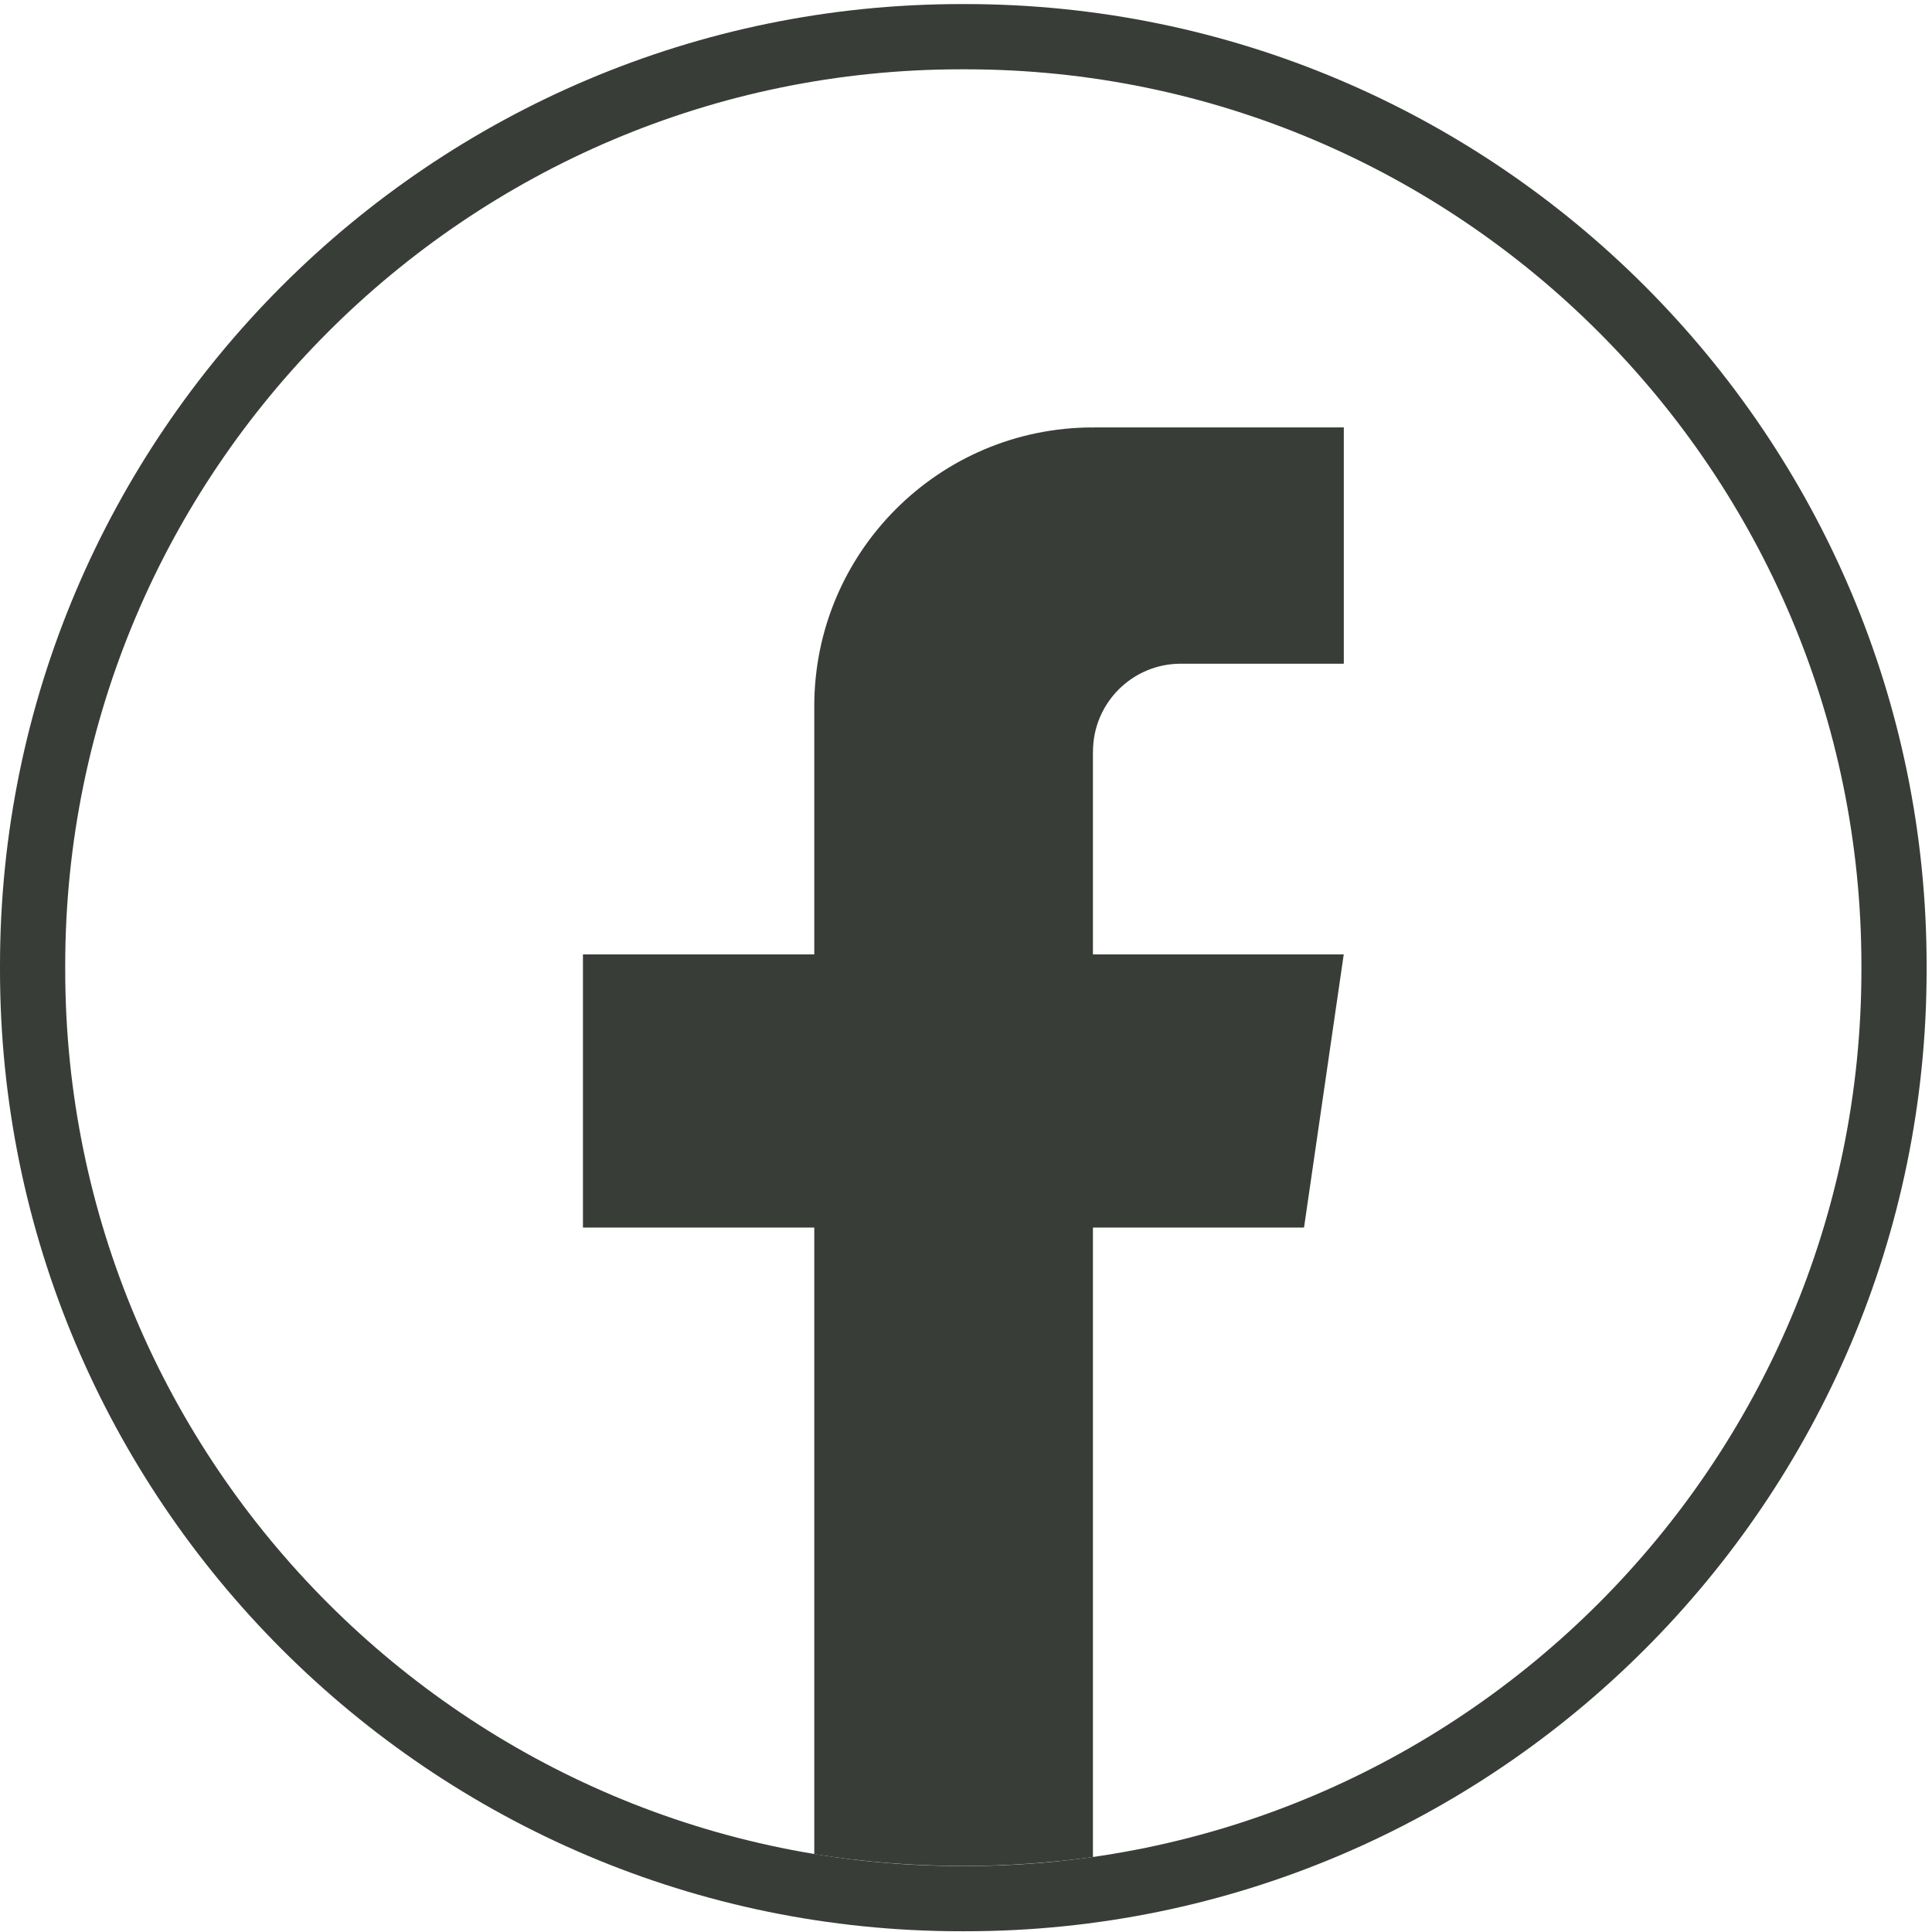
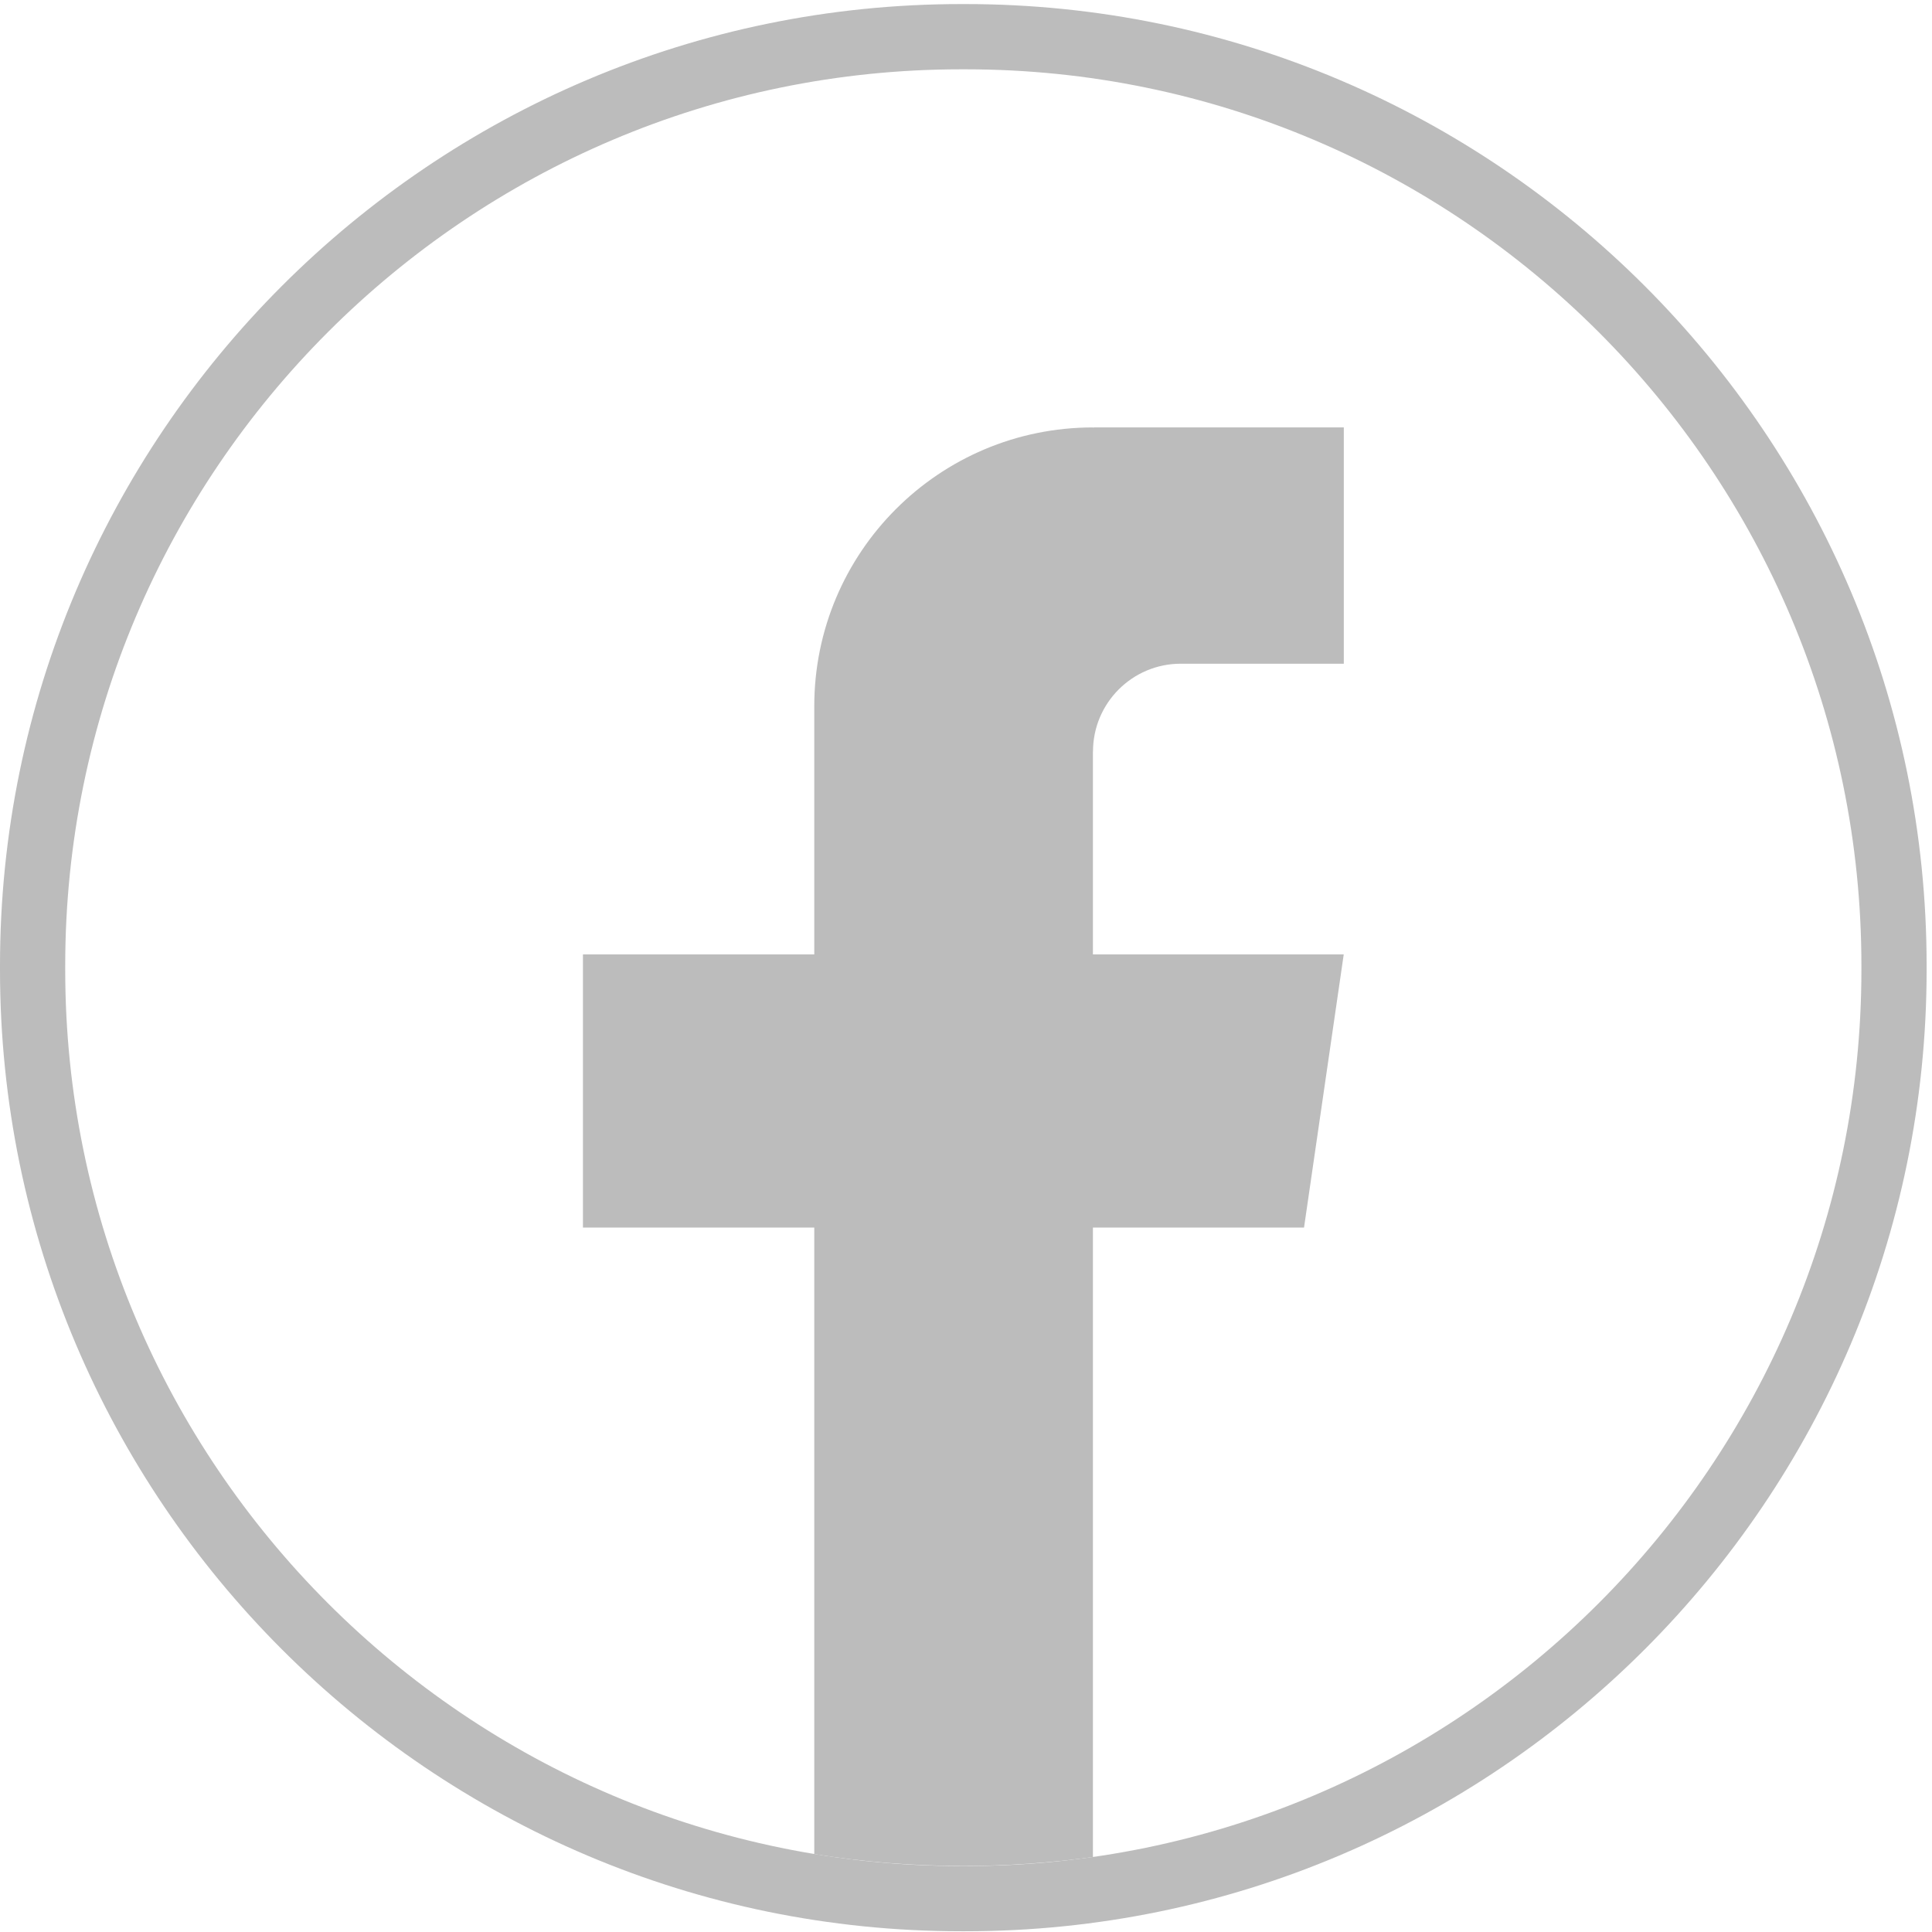
<svg xmlns="http://www.w3.org/2000/svg" width="205" height="205" viewBox="0 0 205 205" fill="none">
-   <path d="M102.44 204.921H101.99C45.753 204.921 0 159.155 0 102.902V102.452C0 46.199 45.753 0.432 101.99 0.432H102.44C158.676 0.432 204.429 46.199 204.429 102.452V102.902C204.429 159.155 158.676 204.921 102.44 204.921ZM101.99 7.354C49.566 7.354 6.92 50.012 6.92 102.452V102.902C6.92 155.341 49.566 198 101.99 198H102.44C154.863 198 197.51 155.341 197.51 102.902V102.452C197.51 50.012 154.863 7.354 102.44 7.354H101.99Z" fill="#383D38" />
-   <path d="M115.968 79.748V101.268H142.581L138.367 130.256H115.968V197.044C111.477 197.667 106.882 197.993 102.218 197.993C96.835 197.993 91.548 197.564 86.4 196.733V130.256H61.855V101.268H86.4V74.938C86.4 58.602 99.637 45.354 115.975 45.354V45.368C116.023 45.368 116.065 45.354 116.113 45.354H142.588V70.425H125.289C120.147 70.425 115.975 74.598 115.975 79.741L115.968 79.748Z" fill="#383D38" />
+   <path d="M102.44 204.921H101.99C45.753 204.921 0 159.155 0 102.902V102.452C0 46.199 45.753 0.432 101.99 0.432H102.44C158.676 0.432 204.429 46.199 204.429 102.452V102.902C204.429 159.155 158.676 204.921 102.44 204.921ZM101.99 7.354C49.566 7.354 6.92 50.012 6.92 102.452V102.902C6.92 155.341 49.566 198 101.99 198H102.44C154.863 198 197.51 155.341 197.51 102.902V102.452C197.51 50.012 154.863 7.354 102.44 7.354H101.99Z" fill="#BCBCBC" />
+   <path d="M115.968 79.748V101.268H142.581L138.367 130.256H115.968V197.044C111.477 197.667 106.882 197.993 102.218 197.993C96.835 197.993 91.548 197.564 86.4 196.733V130.256H61.855V101.268H86.4V74.938C86.4 58.602 99.637 45.354 115.975 45.354V45.368C116.023 45.368 116.065 45.354 116.113 45.354H142.588V70.425H125.289C120.147 70.425 115.975 74.598 115.975 79.741L115.968 79.748Z" fill="#BCBCBC" />
</svg>
